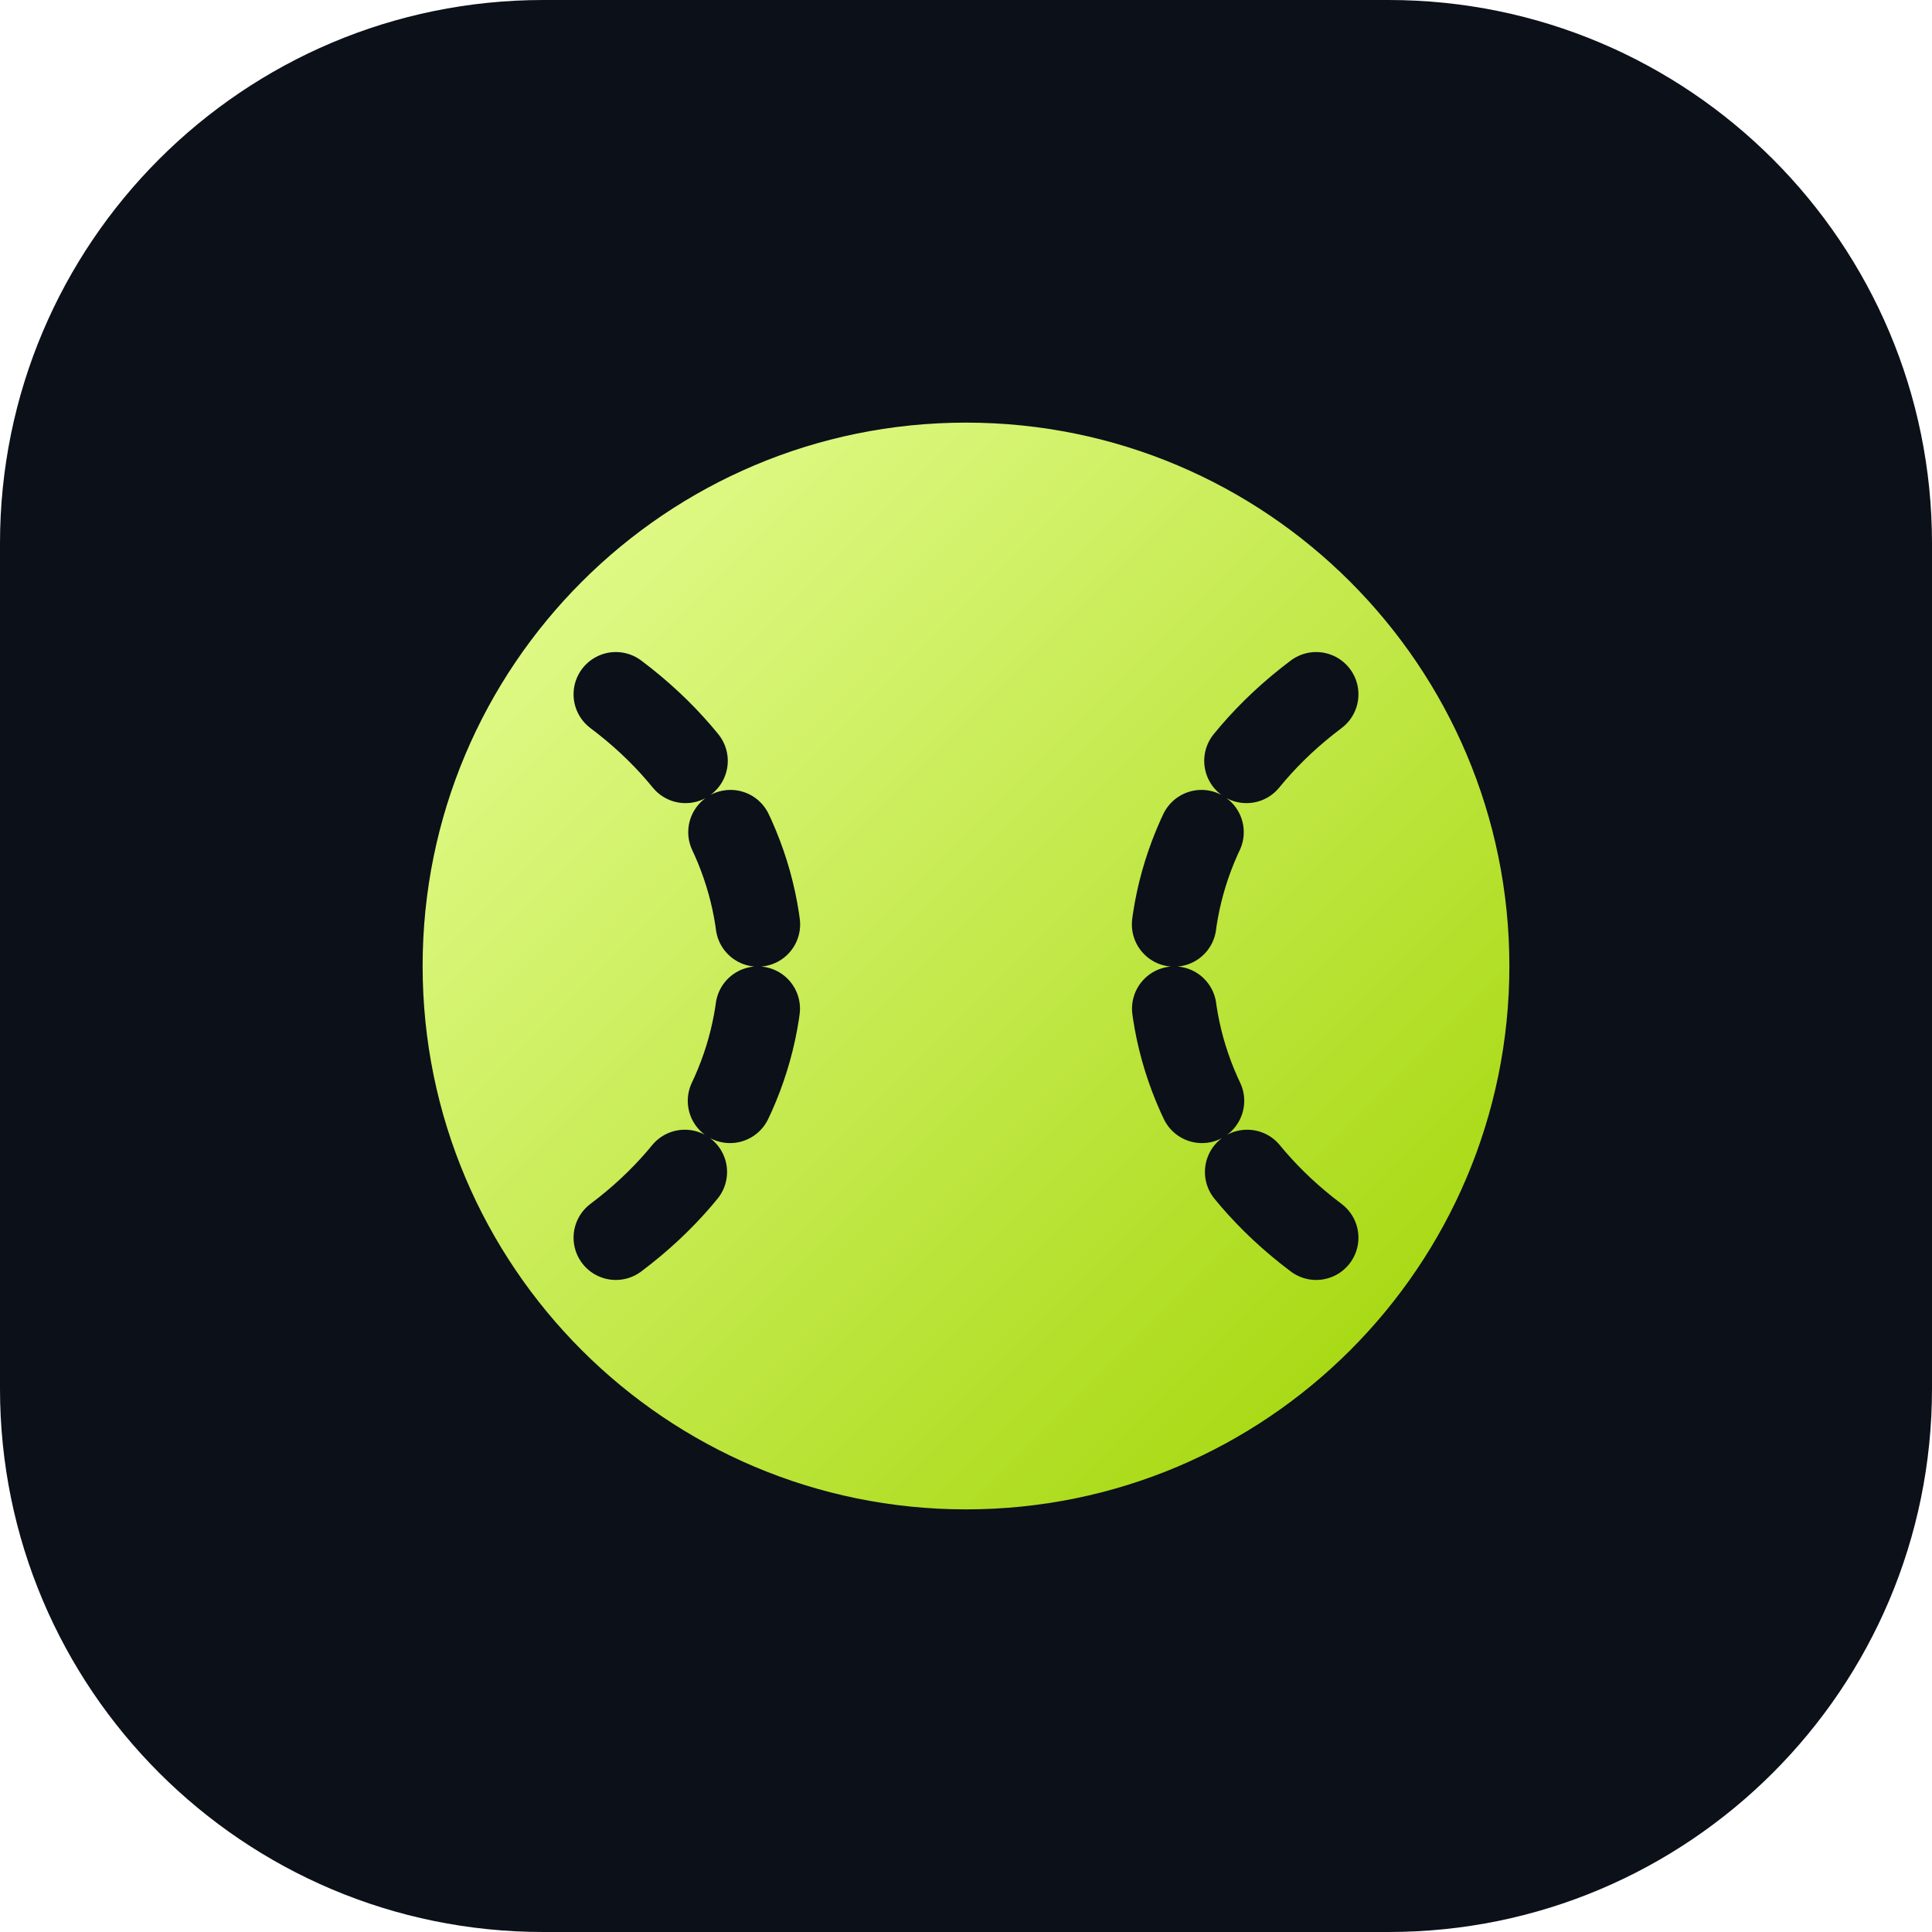
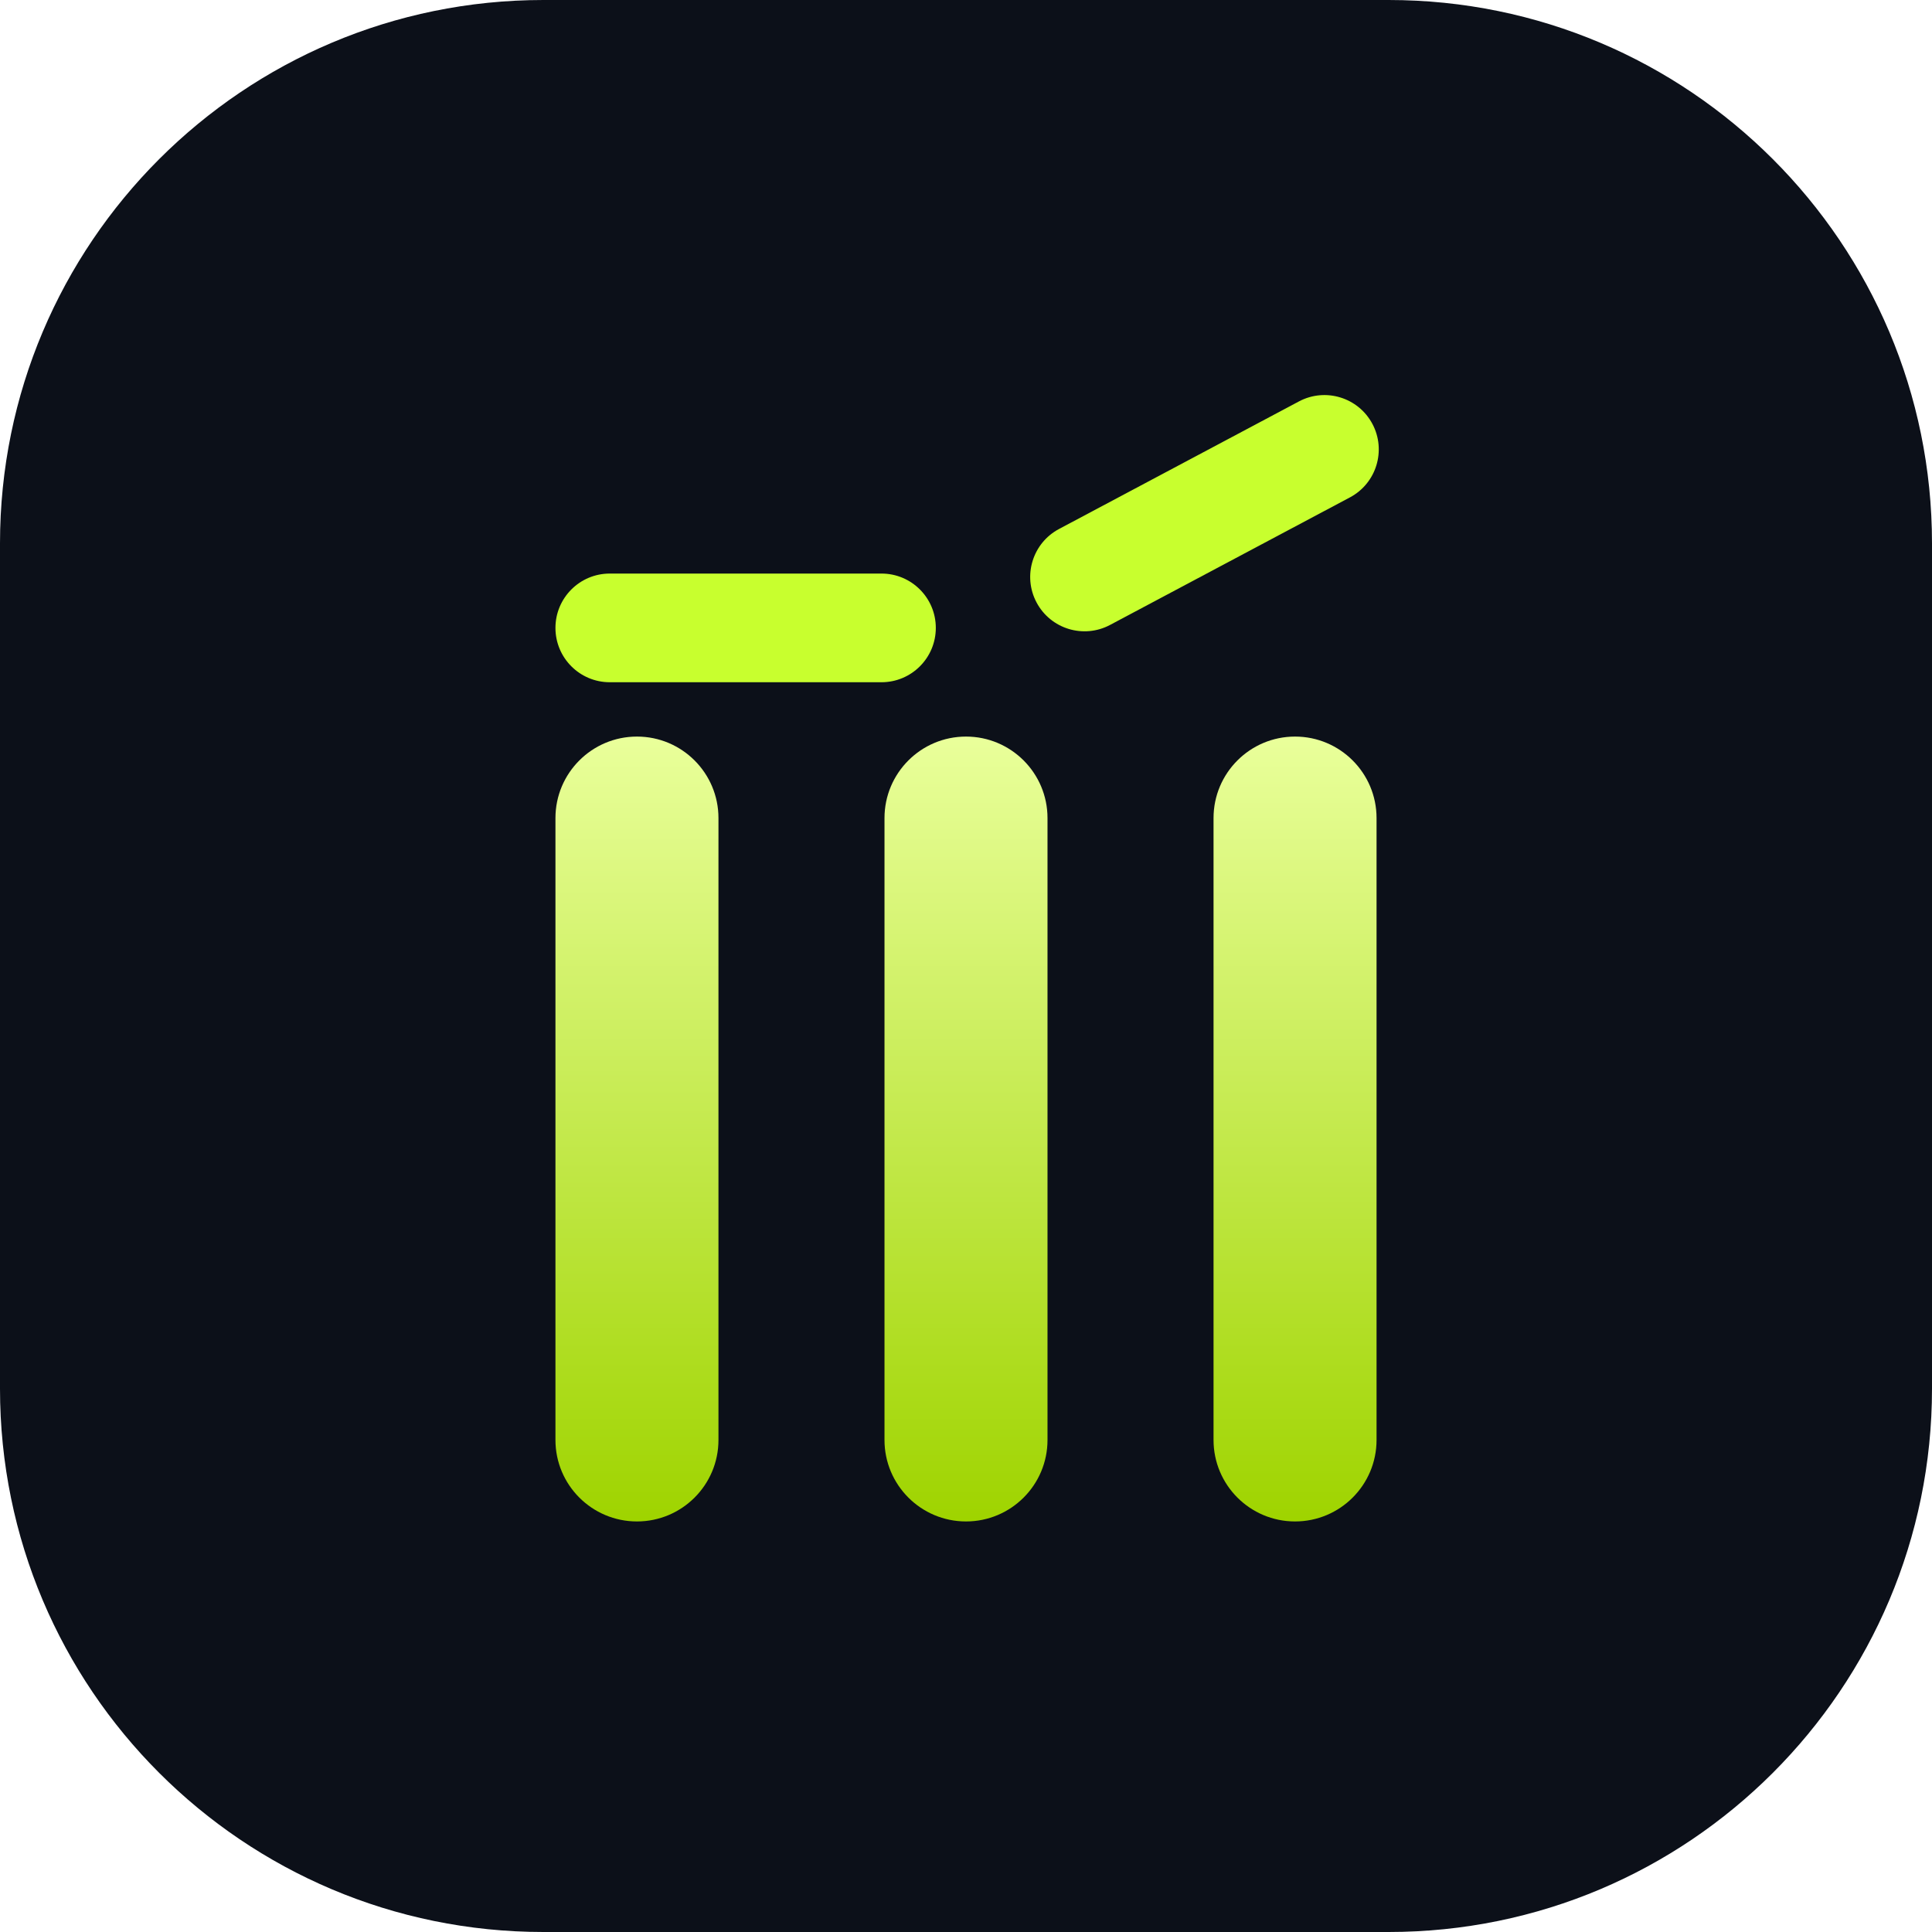
<svg xmlns="http://www.w3.org/2000/svg" viewBox="0 0 32 32">
  <defs>
-     <linearGradient id="g" x1="0" y1="0" x2="1" y2="1">
+     <linearGradient id="bw" x1="0" y1="0" x2="0" y2="1">
      <stop offset="0" stop-color="#e9ff9a" />
      <stop offset="1" stop-color="#9fd400" />
    </linearGradient>
  </defs>
  <rect width="32" height="32" rx="9" fill="#0c1019" />
-   <circle cx="16" cy="16" r="9" fill="url(#g)" />
-   <path d="M10.2 11.5c3.2 2.4 3.2 6.6 0 9M21.8 11.5c-3.2 2.4-3.2 6.6 0 9" stroke="#0c1019" stroke-width="1.4" fill="none" stroke-linecap="round" stroke-dasharray="1.6 1.4" />
+   <rect x="9.2" y="12.2" width="2.7" height="13" rx="1.35" fill="url(#bw)" />
+   <rect x="14.65" y="12.2" width="2.7" height="13" rx="1.35" fill="url(#bw)" />
+   <rect x="20.1" y="12.2" width="2.7" height="13" rx="1.35" fill="url(#bw)" />
+   <rect x="9.2" y="9.5" width="6.3" height="1.8" rx=".9" fill="#c8ff2e" />
+   <rect x="16.8" y="7.6" width="6.3" height="1.8" rx=".9" fill="#c8ff2e" transform="rotate(-28 19.95 8.5)" />
</svg>
